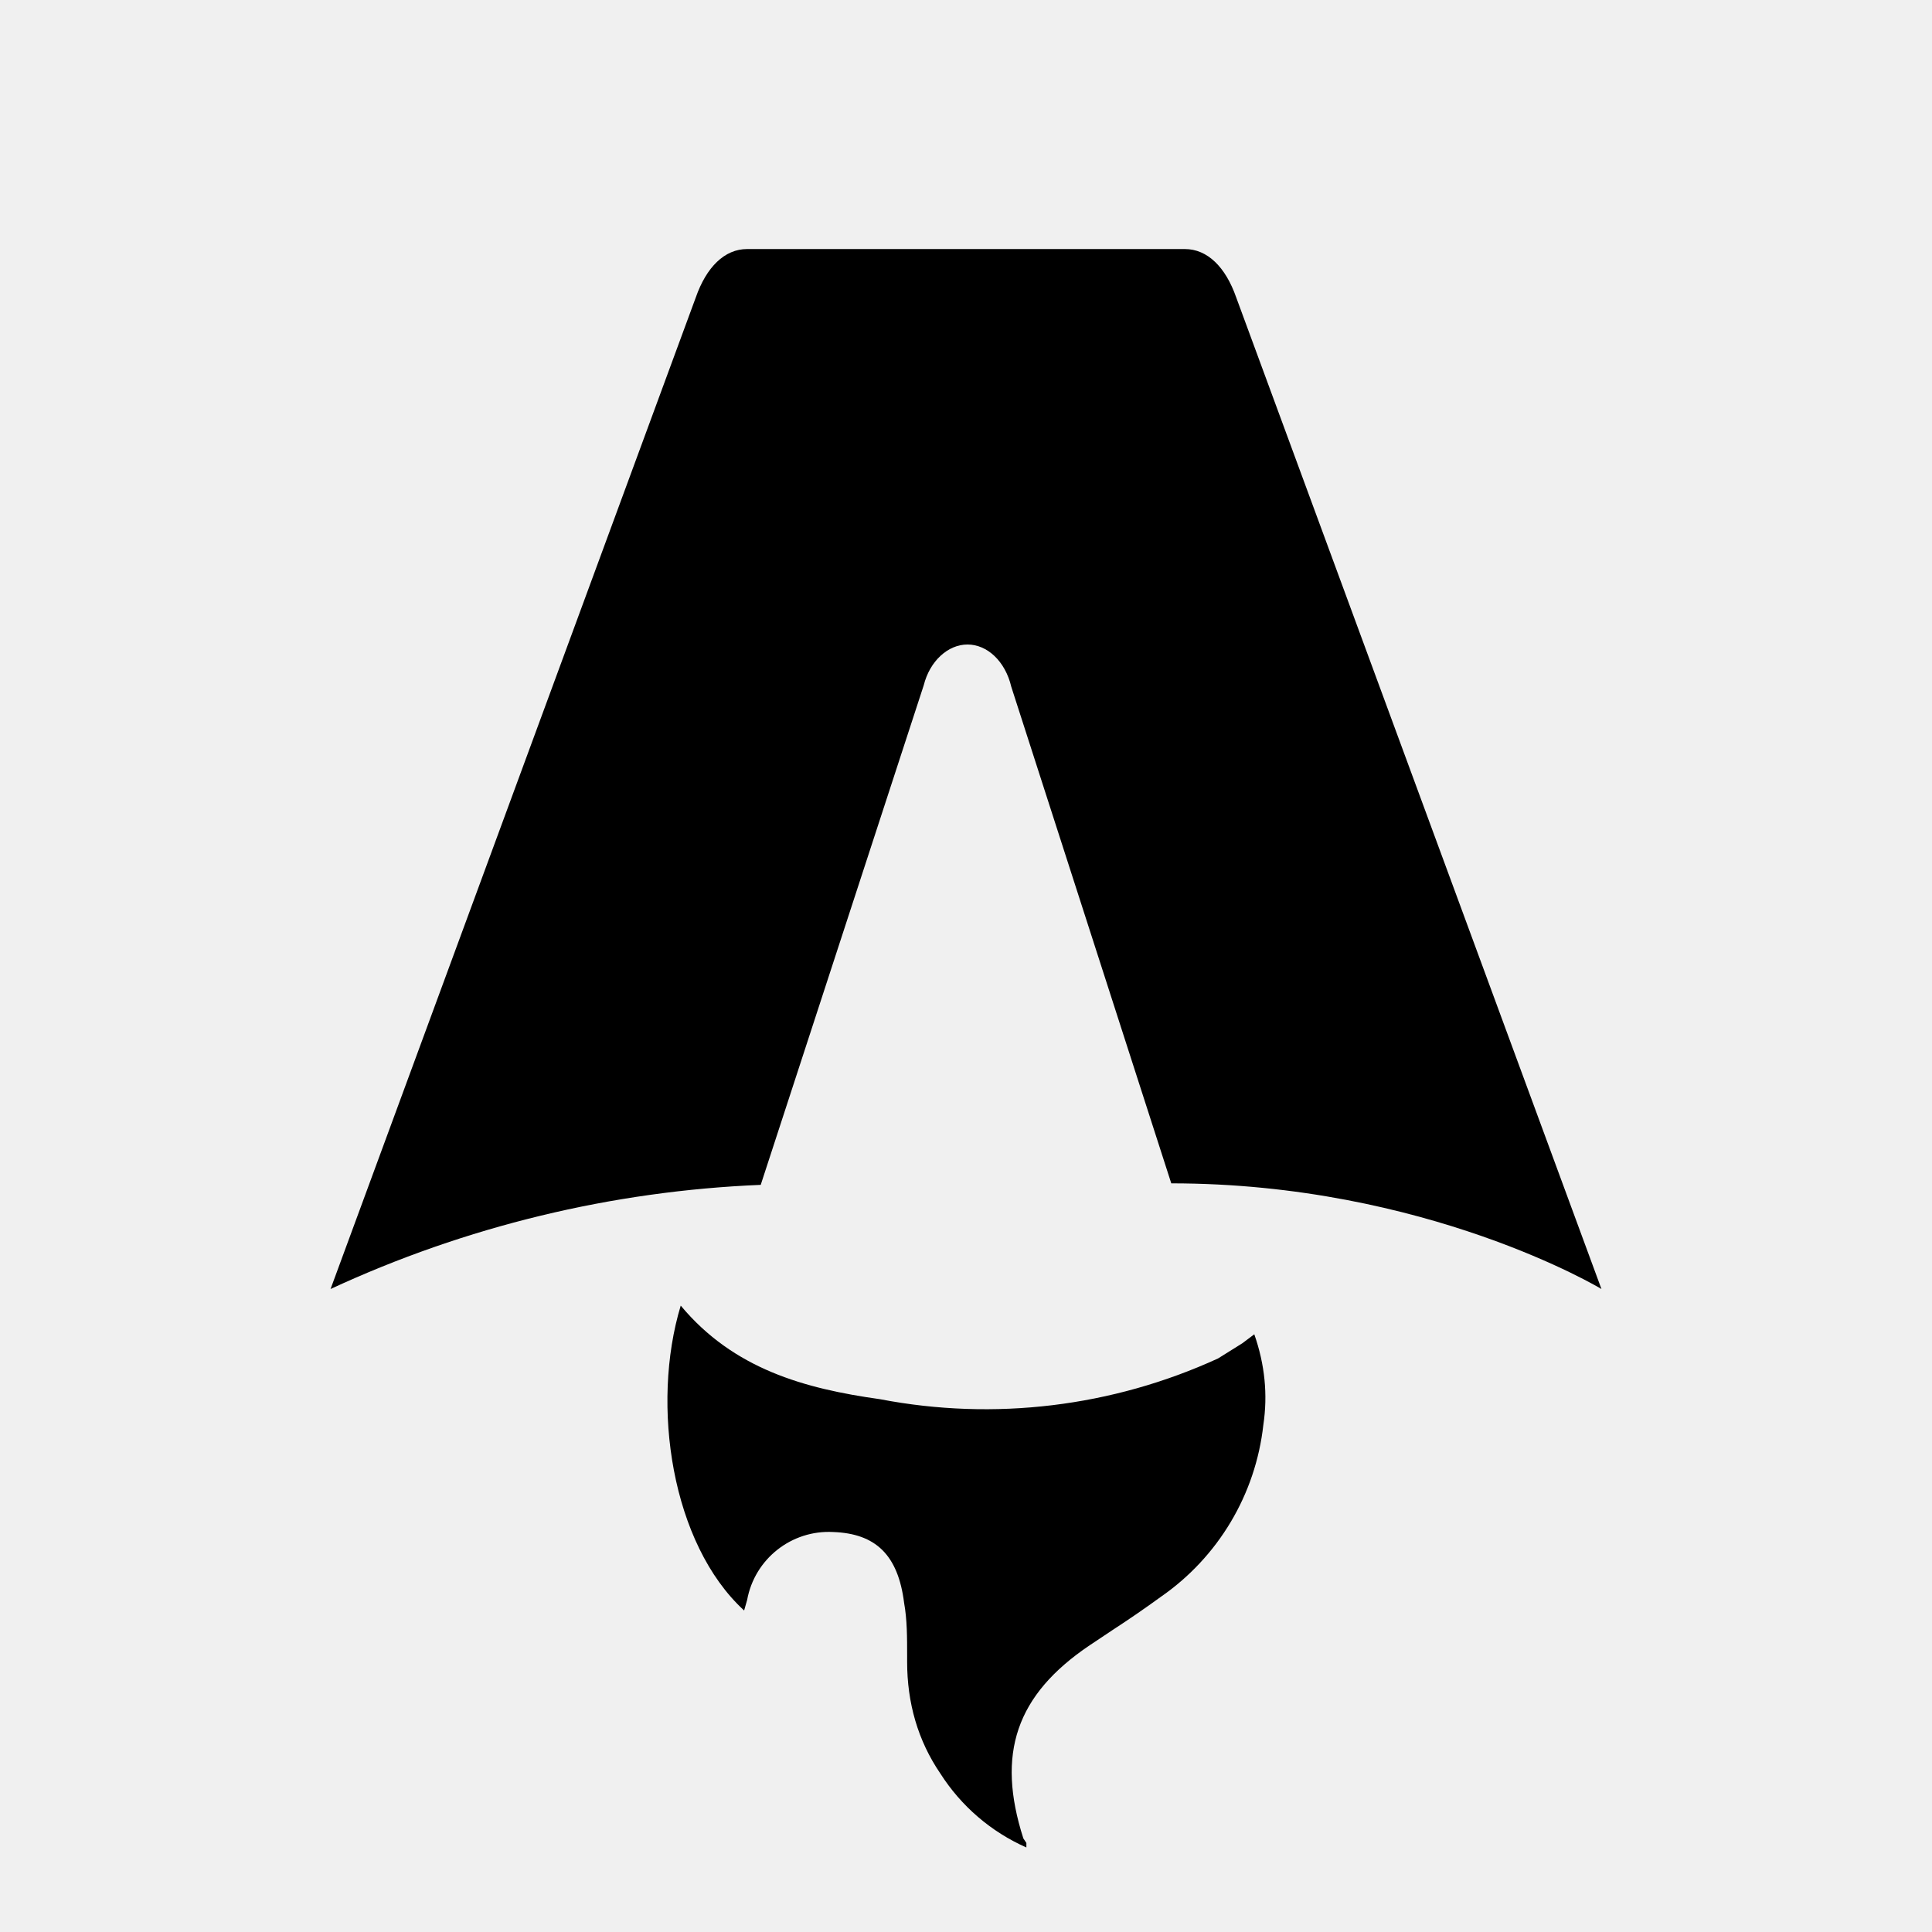
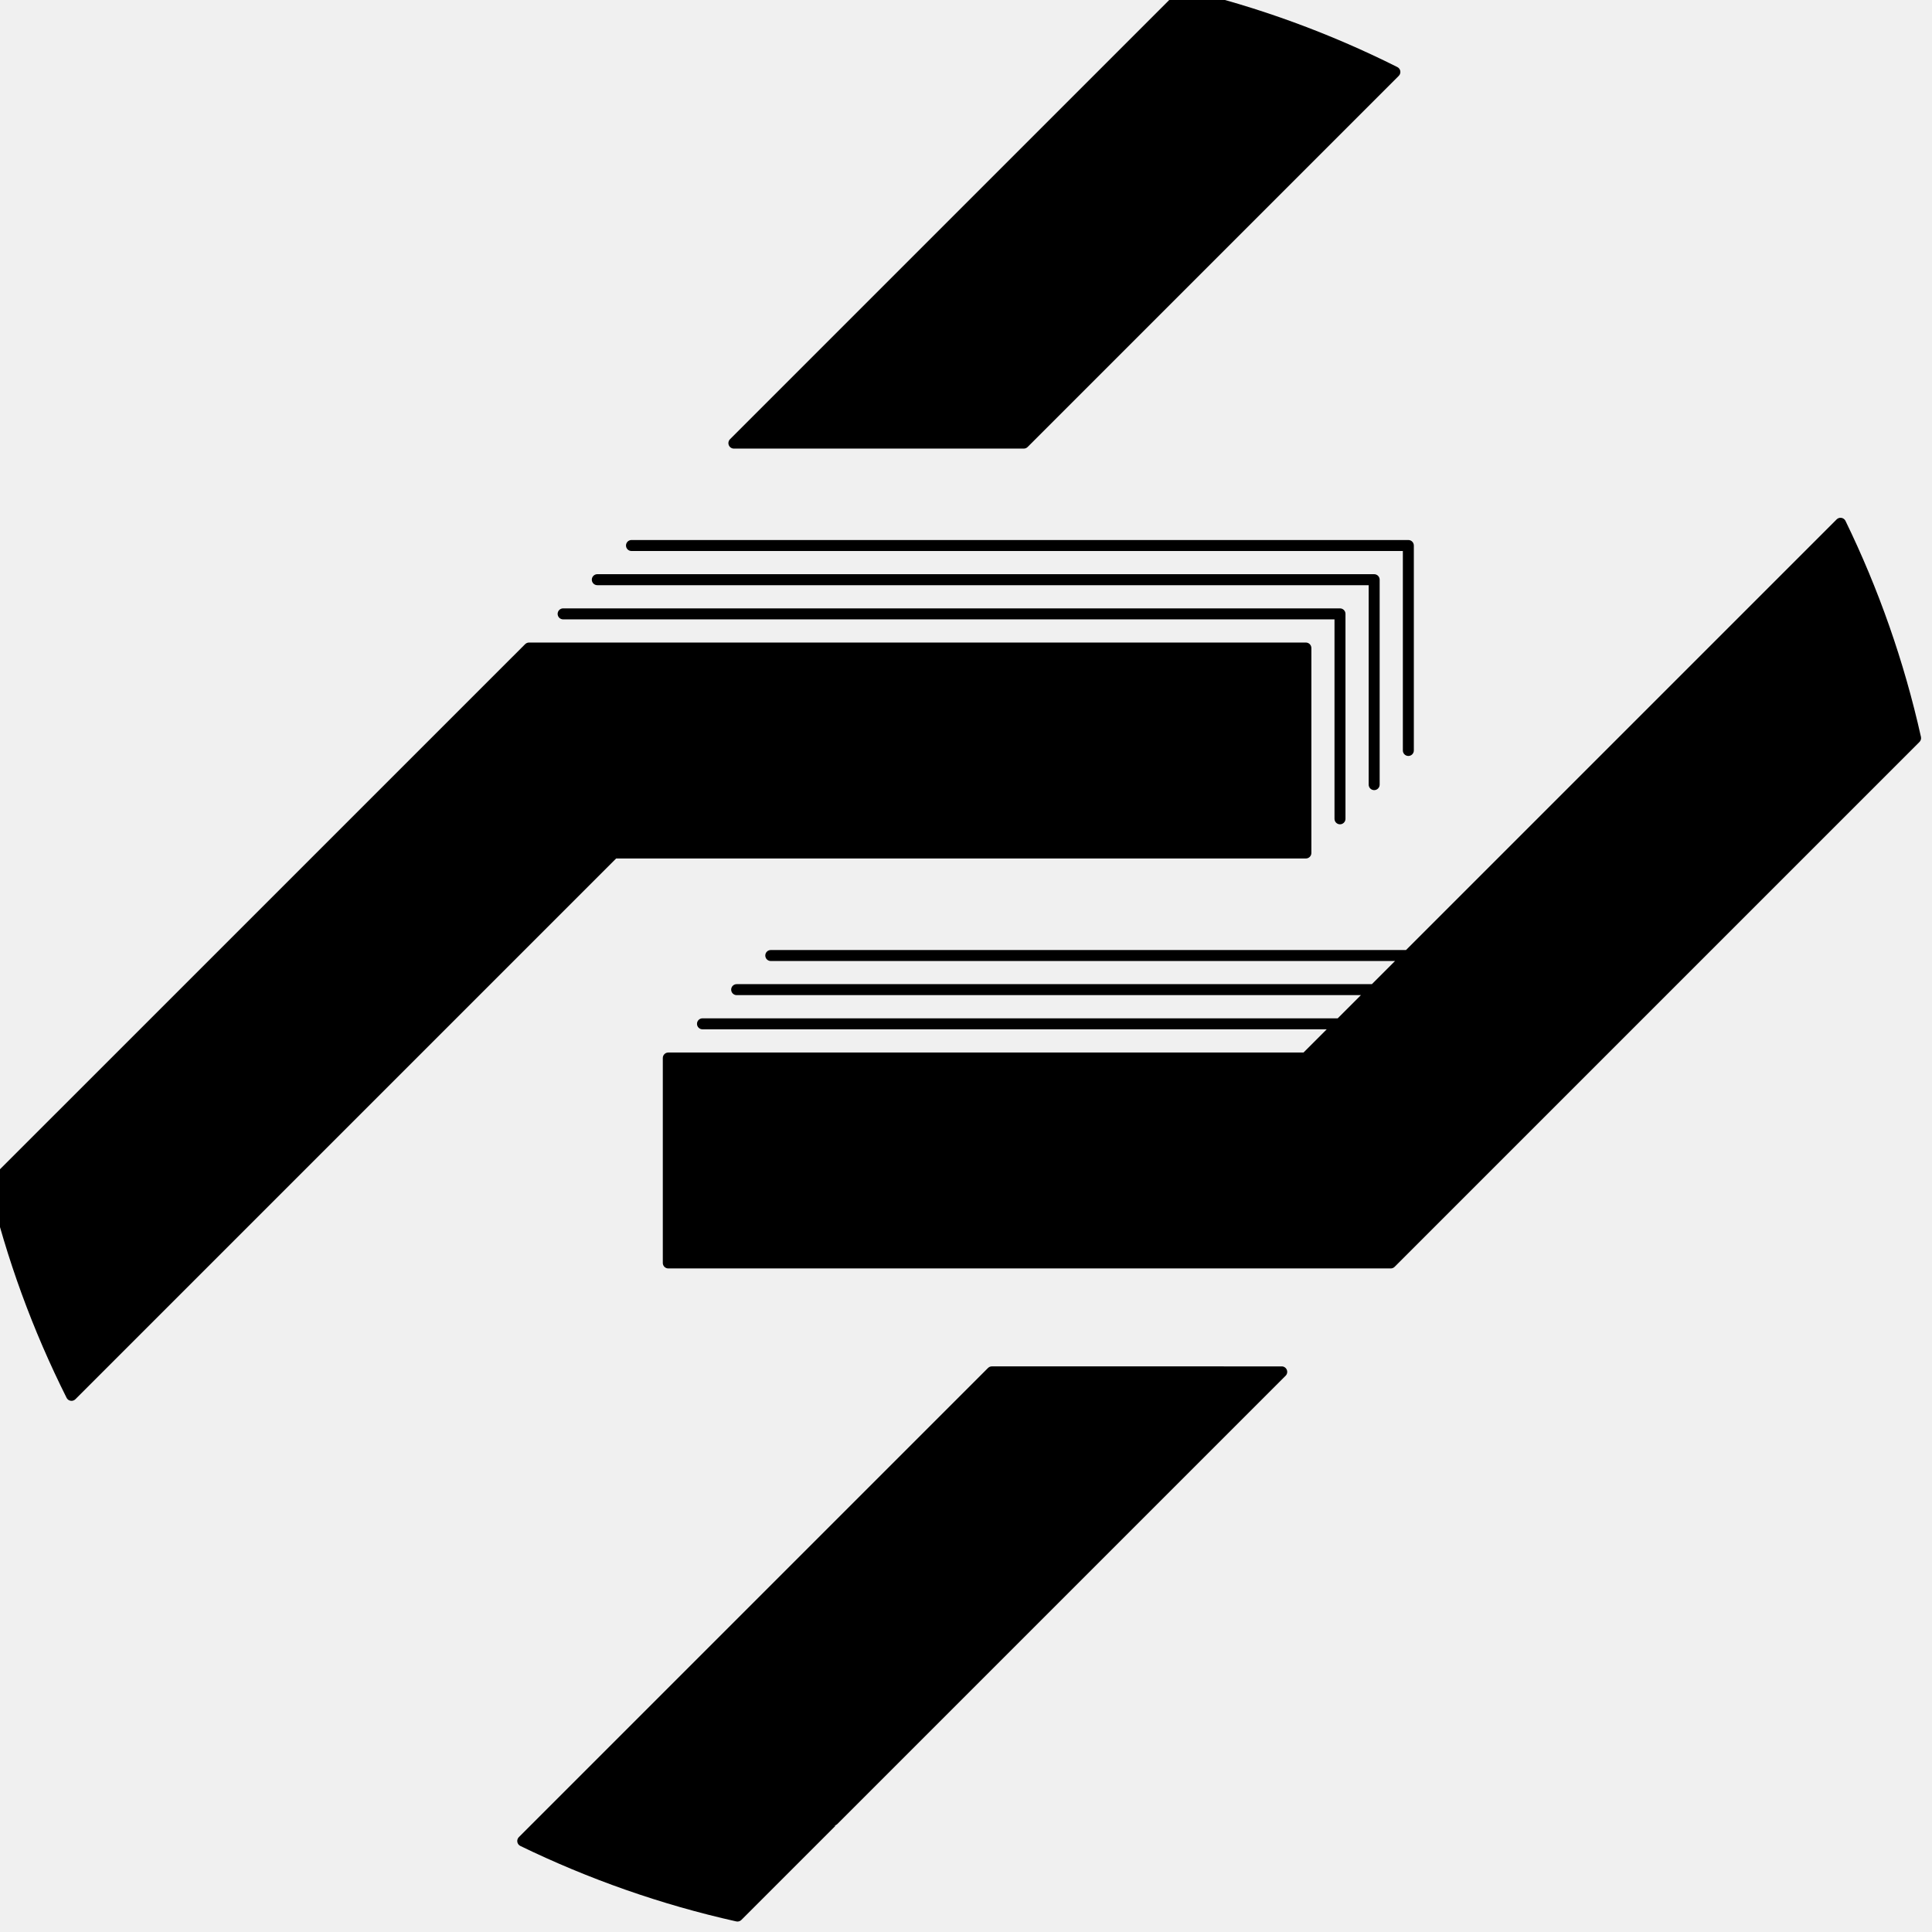
- <svg xmlns="http://www.w3.org/2000/svg" fill="none" viewBox="0 0 128 128">
-   <path d="M50.4 78.5a75.1 75.1 0 0 0-28.5 6.9l24.2-65.7c.7-2 1.9-3.2 3.4-3.2h29c1.5 0 2.7 1.2 3.4 3.2l24.2 65.7s-11.6-7-28.5-7L67 45.5c-.4-1.7-1.6-2.8-2.9-2.8-1.3 0-2.5 1.1-2.9 2.7L50.4 78.5Zm-1.1 28.2Zm-4.2-20.2c-2 6.6-.6 15.8 4.2 20.2a17.5 17.5 0 0 1 .2-.7 5.5 5.5 0 0 1 5.7-4.5c2.8.1 4.3 1.5 4.7 4.7.2 1.1.2 2.3.2 3.5v.4c0 2.7.7 5.2 2.2 7.4a13 13 0 0 0 5.7 4.9v-.3l-.2-.3c-1.8-5.6-.5-9.5 4.4-12.8l1.5-1a73 73 0 0 0 3.2-2.2 16 16 0 0 0 6.8-11.4c.3-2 .1-4-.6-6l-.8.6-1.6 1a37 37 0 0 1-22.4 2.7c-5-.7-9.7-2-13.2-6.2Z" />
+ <svg xmlns="http://www.w3.org/2000/svg" fill="none" viewBox="0 0 329 329">
+   <path d="m 90.086,109.421 a 0.935,0.935 0 0 0 -0.66,0.273 l -91.09,91.08 a 0.935,0.935 0 0 0 -0.248,0.877 c 3.027,12.752 7.51,24.93 13.252,36.383 a 0.935,0.935 0 0 0 1.498,0.242 l 92.086,-92.086 h 117.453 a 0.935,0.935 0 0 0 0.936,-0.936 v -34.898 a 0.935,0.935 0 0 0 -0.936,-0.936 z" />
+   <path d="m 201.336,-1.858 a 0.935,0.935 0 0 0 -0.641,0.273 l -57.721,57.719 -18.658,18.66 a 0.935,0.935 0 0 0 0.66,1.598 h 49.359 a 0.935,0.935 0 0 0 0.662,-0.275 L 238.197,12.917 A 0.935,0.935 0 0 0 237.955,11.421 C 226.511,5.679 214.324,1.194 201.572,-1.833 a 0.935,0.935 0 0 0 -0.236,-0.025 z" />
+   <path d="m 313.455,88.173 a 0.935,0.935 0 0 0 -0.689,0.271 L 239.429,161.78 H 131.256 a 0.935,0.935 0 0 0 -0.934,0.936 0.935,0.935 0 0 0 0.934,0.936 h 106.303 l -3.939,3.939 H 125.447 a 0.935,0.935 0 0 0 -0.936,0.936 0.935,0.935 0 0 0 0.936,0.934 h 106.303 l -3.951,3.951 H 119.627 a 0.935,0.935 0 0 0 -0.936,0.936 0.935,0.935 0 0 0 0.936,0.934 h 106.303 l -3.951,3.951 H 113.806 a 0.935,0.935 0 0 0 -0.936,0.934 v 34.9 a 0.935,0.935 0 0 0 0.936,0.936 h 123.02 a 0.935,0.935 0 0 0 0.662,-0.273 l 89.379,-89.381 a 0.935,0.935 0 0 0 0.252,-0.865 c -2.876,-12.882 -7.22,-25.201 -12.852,-36.785 a 0.935,0.935 0 0 0 -0.686,-0.512 0.935,0.935 0 0 0 -0.127,-0.012 z" />
+   <path d="m 168.906,232.681 a 0.935,0.935 0 0 0 -0.66,0.273 l -16.34,16.34 -47.211,47.211 -16.34,16.34 a 0.935,0.935 0 0 0 0.254,1.502 c 11.584,5.621 23.901,9.975 36.773,12.852 a 0.935,0.935 0 0 0 0.865,-0.252 l 16.066,-16.066 h -0.377 a 0.935,0.935 0 0 0 0.66,-0.273 l 41.33,-41.33 16.34,-16.34 2.32,-2.32 16.34,-16.34 a 0.935,0.935 0 0 0 -0.66,-1.596 z" />
+   <path d="m 107.537,91.96 a 0.935,0.935 0 0 0 -0.936,0.936 0.935,0.935 0 0 0 0.936,0.936 h 131.355 v 33.965 a 0.935,0.935 0 0 0 0.934,0.936 0.935,0.935 0 0 0 0.936,-0.936 V 92.896 a 0.935,0.935 0 0 0 -0.936,-0.936 z" />
+   <path d="m 101.717,97.78 a 0.935,0.935 0 0 0 -0.936,0.936 0.935,0.935 0 0 0 0.936,0.936 h 131.355 v 33.965 a 0.935,0.935 0 0 0 0.934,0.934 0.935,0.935 0 0 0 0.936,-0.934 V 98.716 a 0.935,0.935 0 0 0 -0.936,-0.936 z" />
+   <path d="m 95.896,103.601 a 0.935,0.935 0 0 0 -0.936,0.936 0.935,0.935 0 0 0 0.936,0.936 H 227.252 v 33.965 a 0.935,0.935 0 0 0 0.936,0.934 0.935,0.935 0 0 0 0.934,-0.934 v -34.9 a 0.935,0.935 0 0 0 -0.934,-0.936 z" />
  <style>
-         path { fill: #000; }
+       path { fill: #000; }
        @media (prefers-color-scheme: dark) {
            path { fill: #FFF; }
        }
    </style>
</svg>
